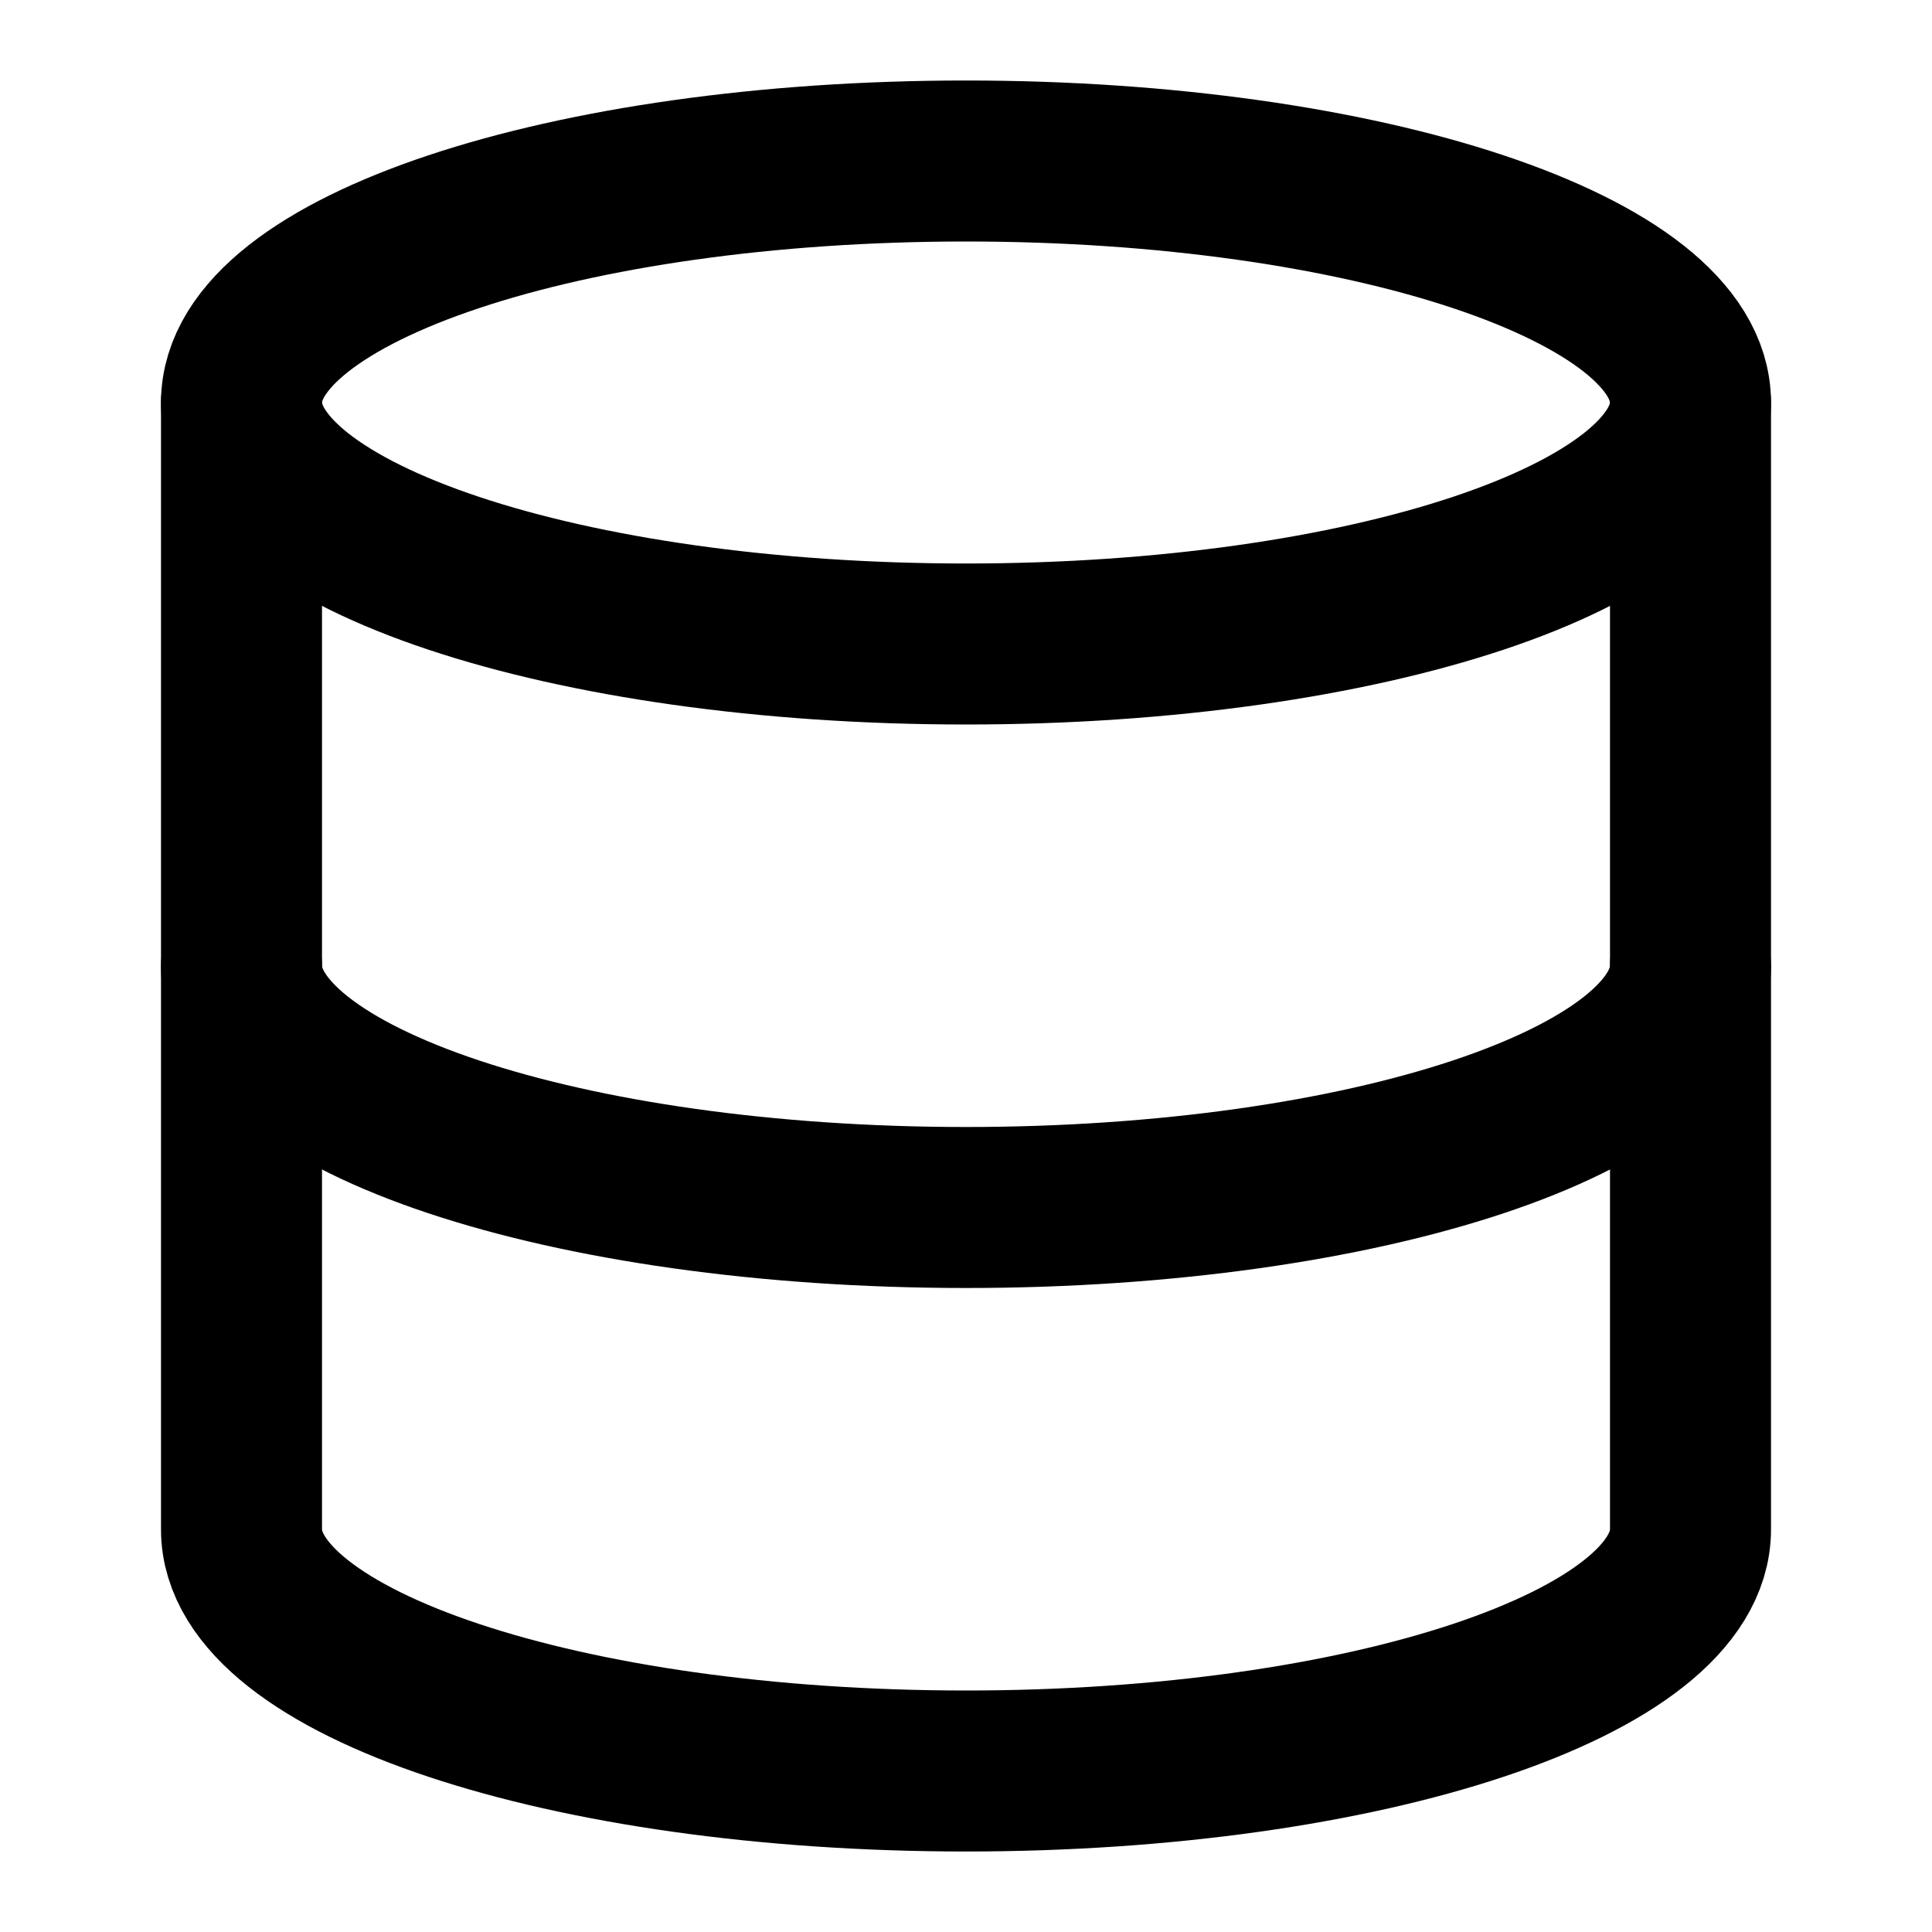
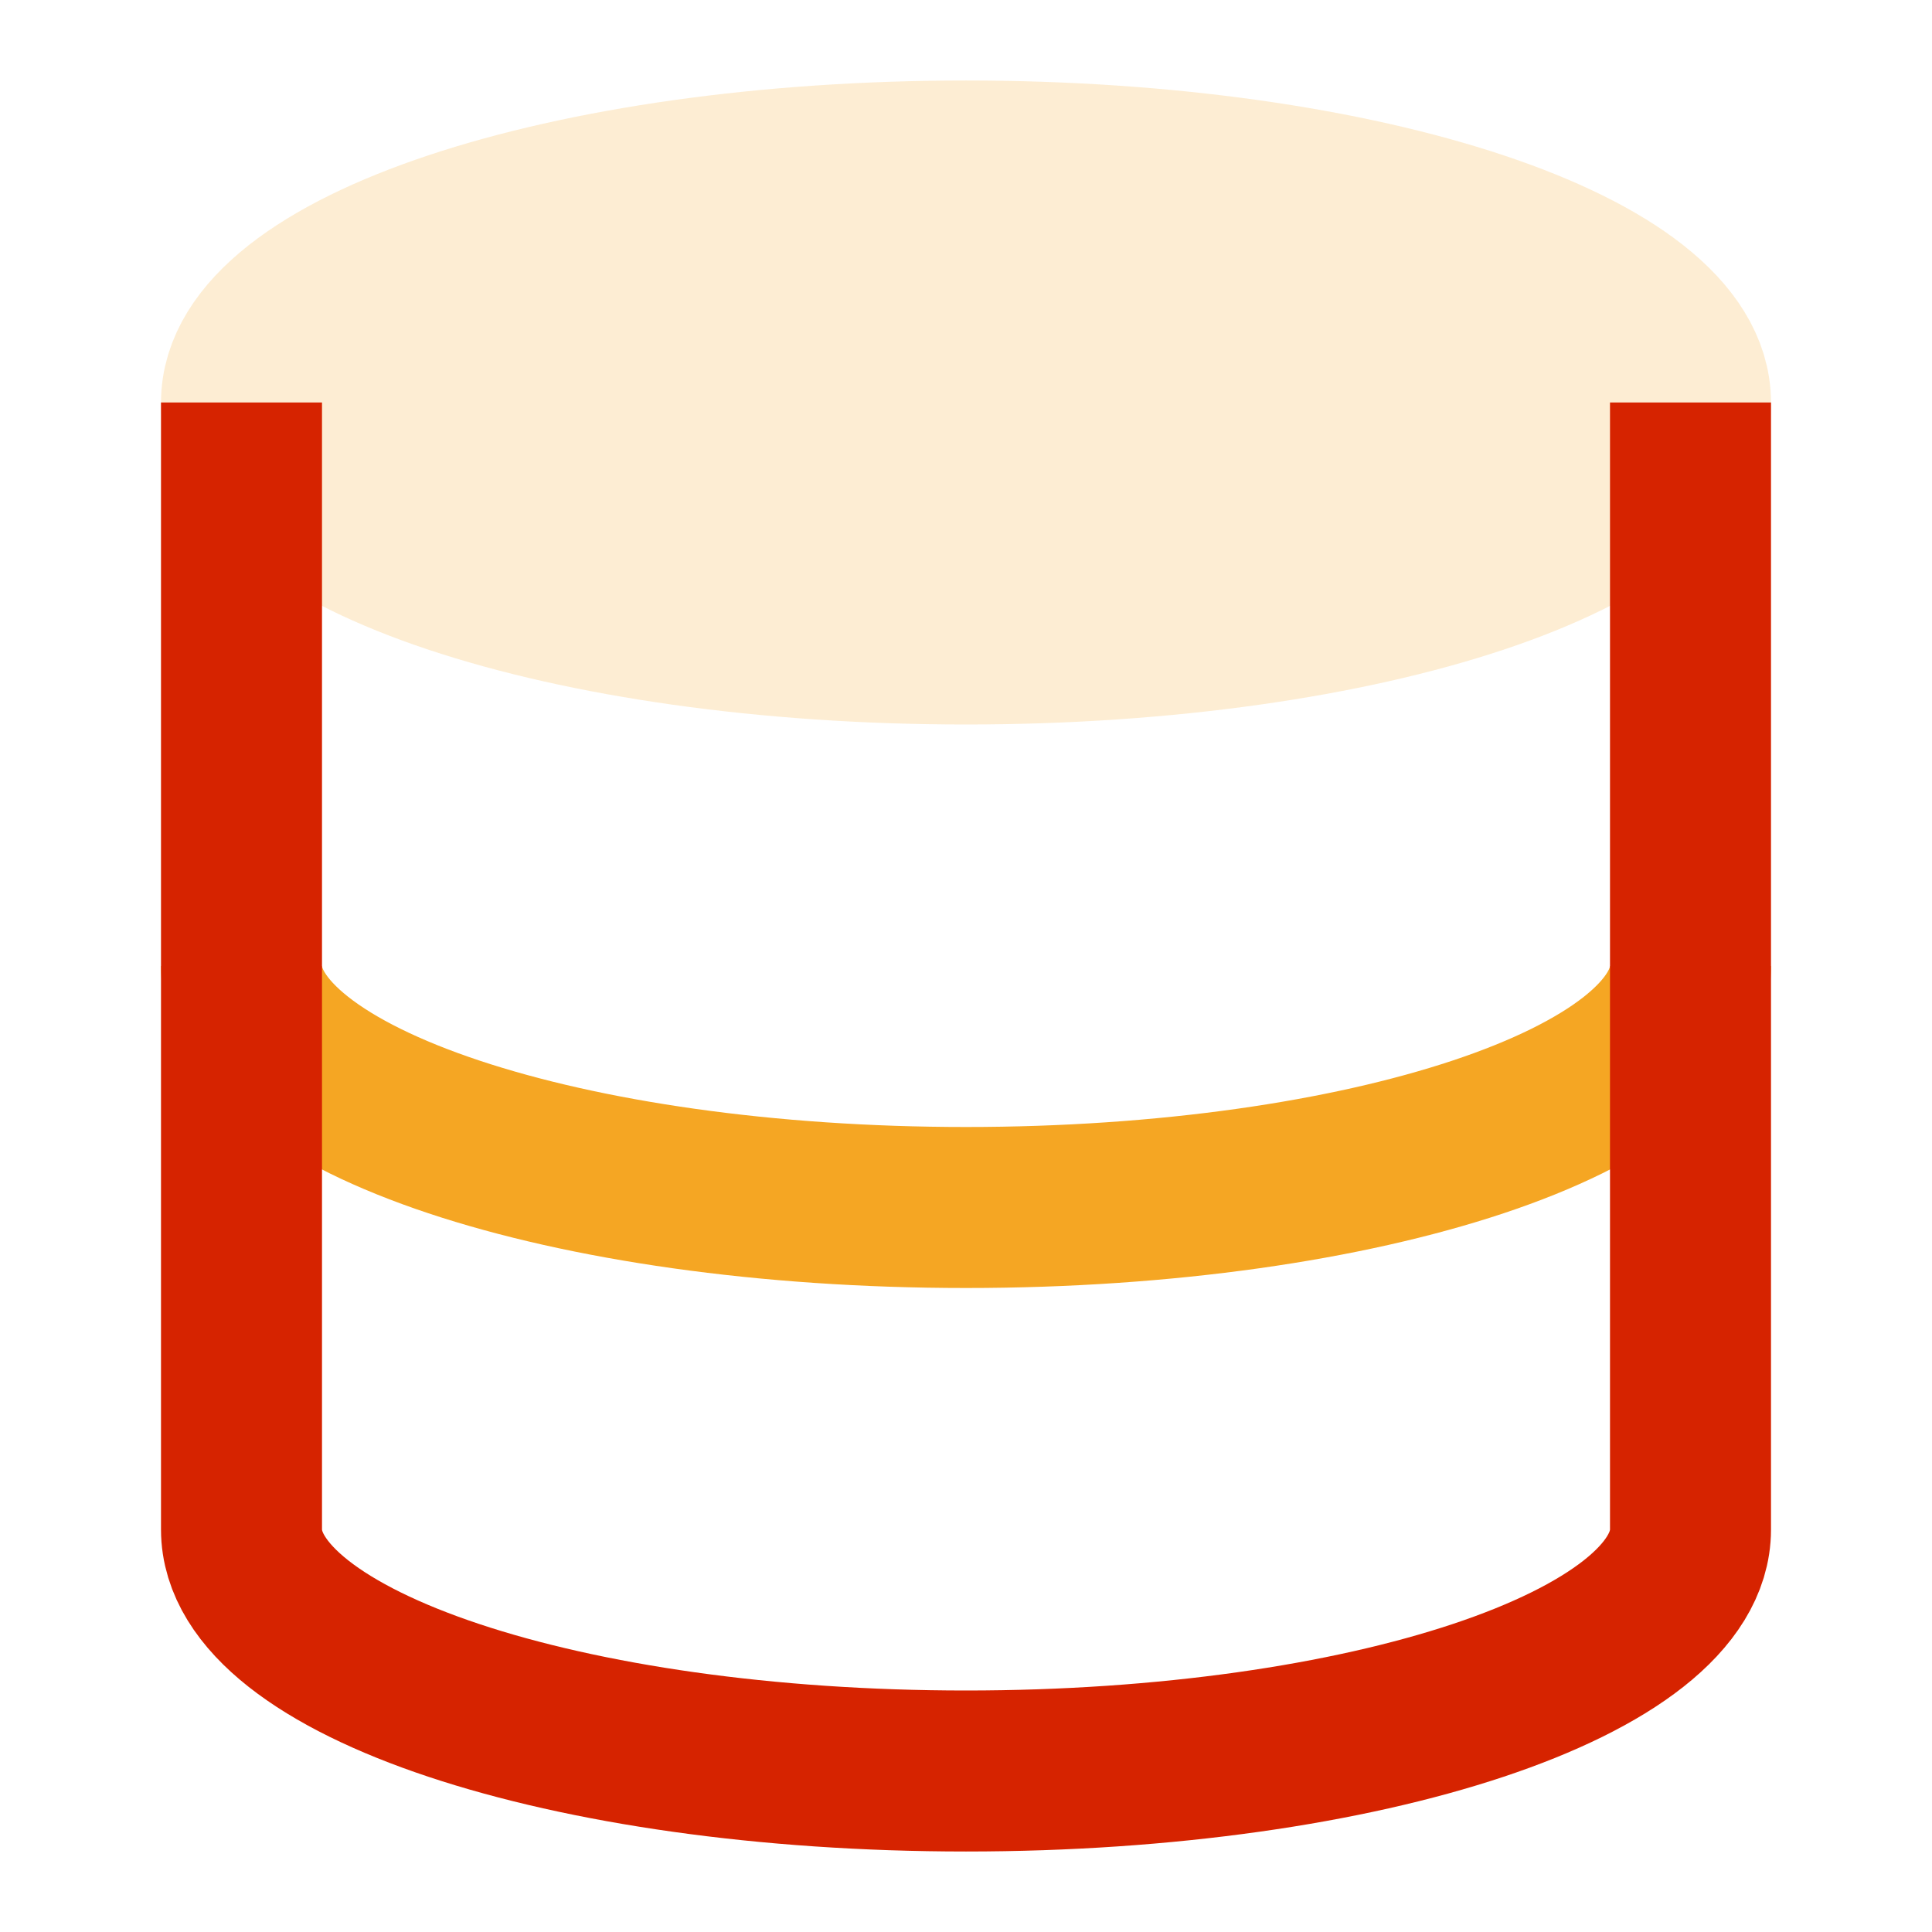
- <svg xmlns="http://www.w3.org/2000/svg" width="24" height="24" viewBox="0 0 24 24" fill="none" stroke="currentColor" stroke-width="2" stroke-linecap="round" stroke-linejoin="round">
-   <ellipse cx="12" cy="5" rx="9" ry="3" />
-   <path d="M21 12c0 1.66-4.03 3-9 3s-9-1.34-9-3" />
-   <path d="M3 5v14c0 1.66 4.03 3 9 3s9-1.34 9-3V5" />
+ <svg xmlns="http://www.w3.org/2000/svg" width="24" height="24" viewBox="0 0 24 24" fill="none">
+   <ellipse cx="12" cy="5" rx="9" ry="3" fill="#F5A623" opacity="0.2" stroke="#F5A623" stroke-width="2" />
+   <path d="M21 12c0 1.66-4.03 3-9 3s-9-1.34-9-3" stroke="#F5A623" stroke-width="2" />
+   <path d="M3 5v14c0 1.66 4.03 3 9 3s9-1.34 9-3V5" stroke="#D62300" stroke-width="2" />
</svg>
